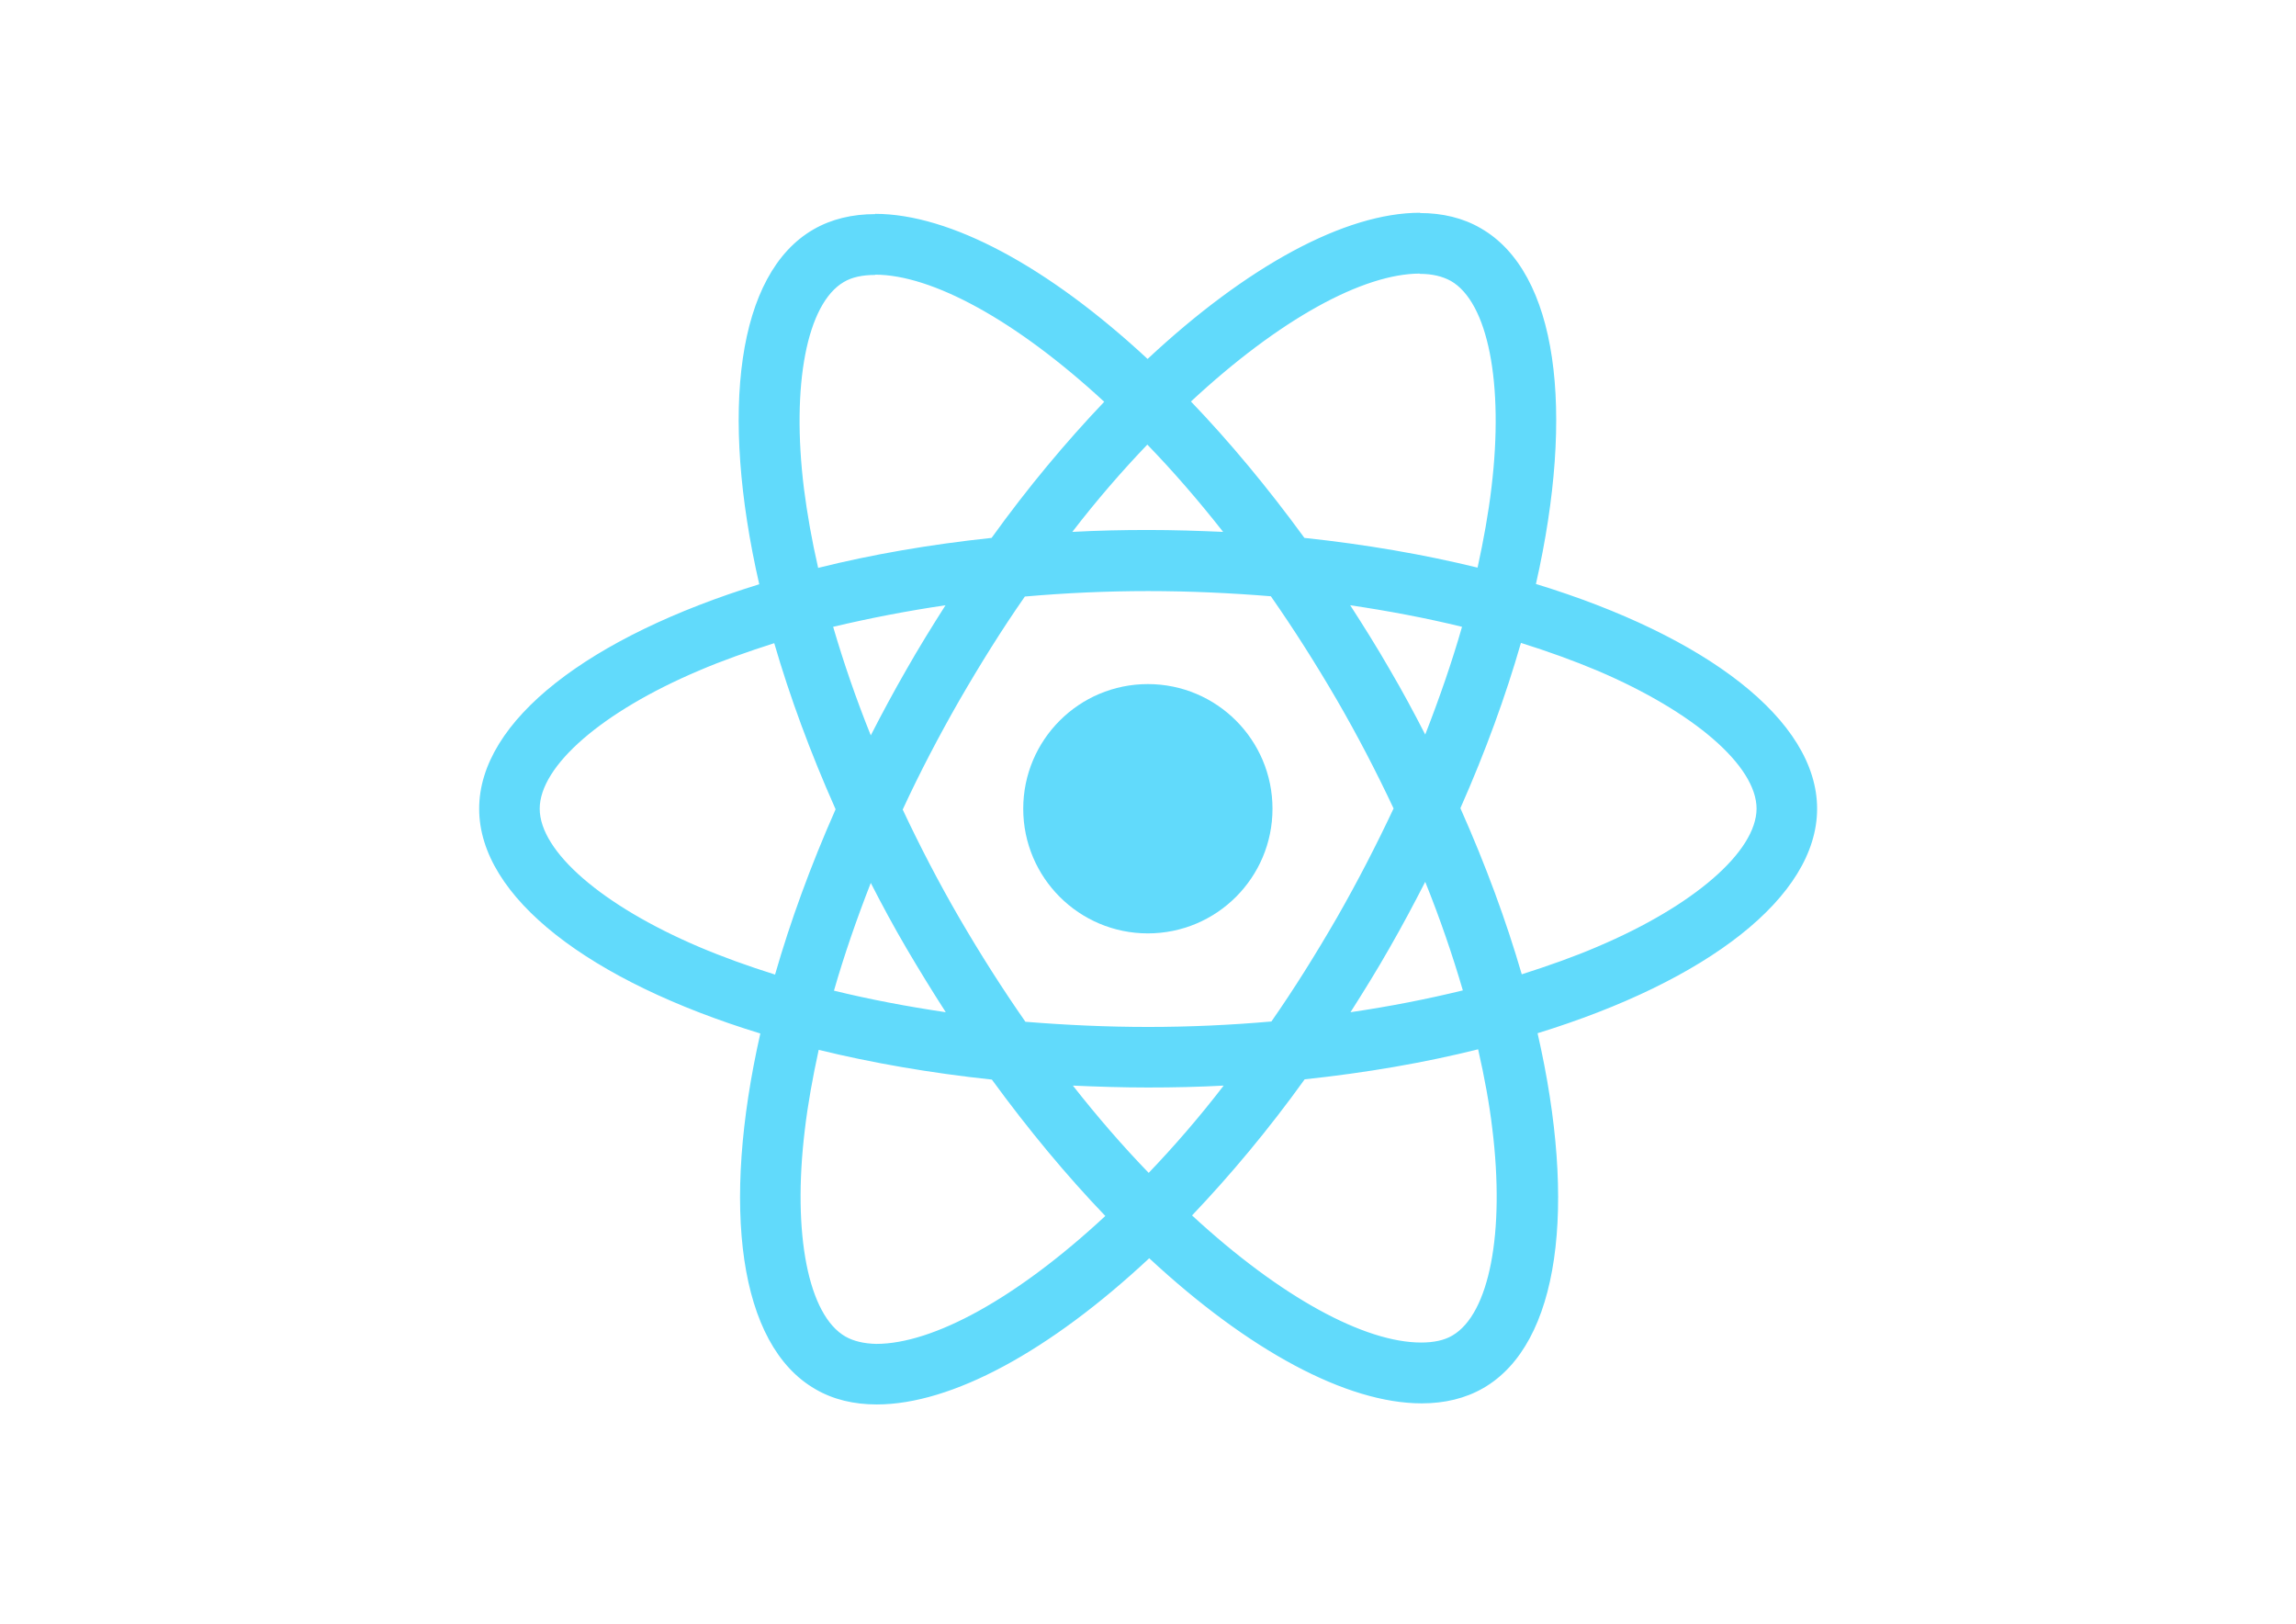
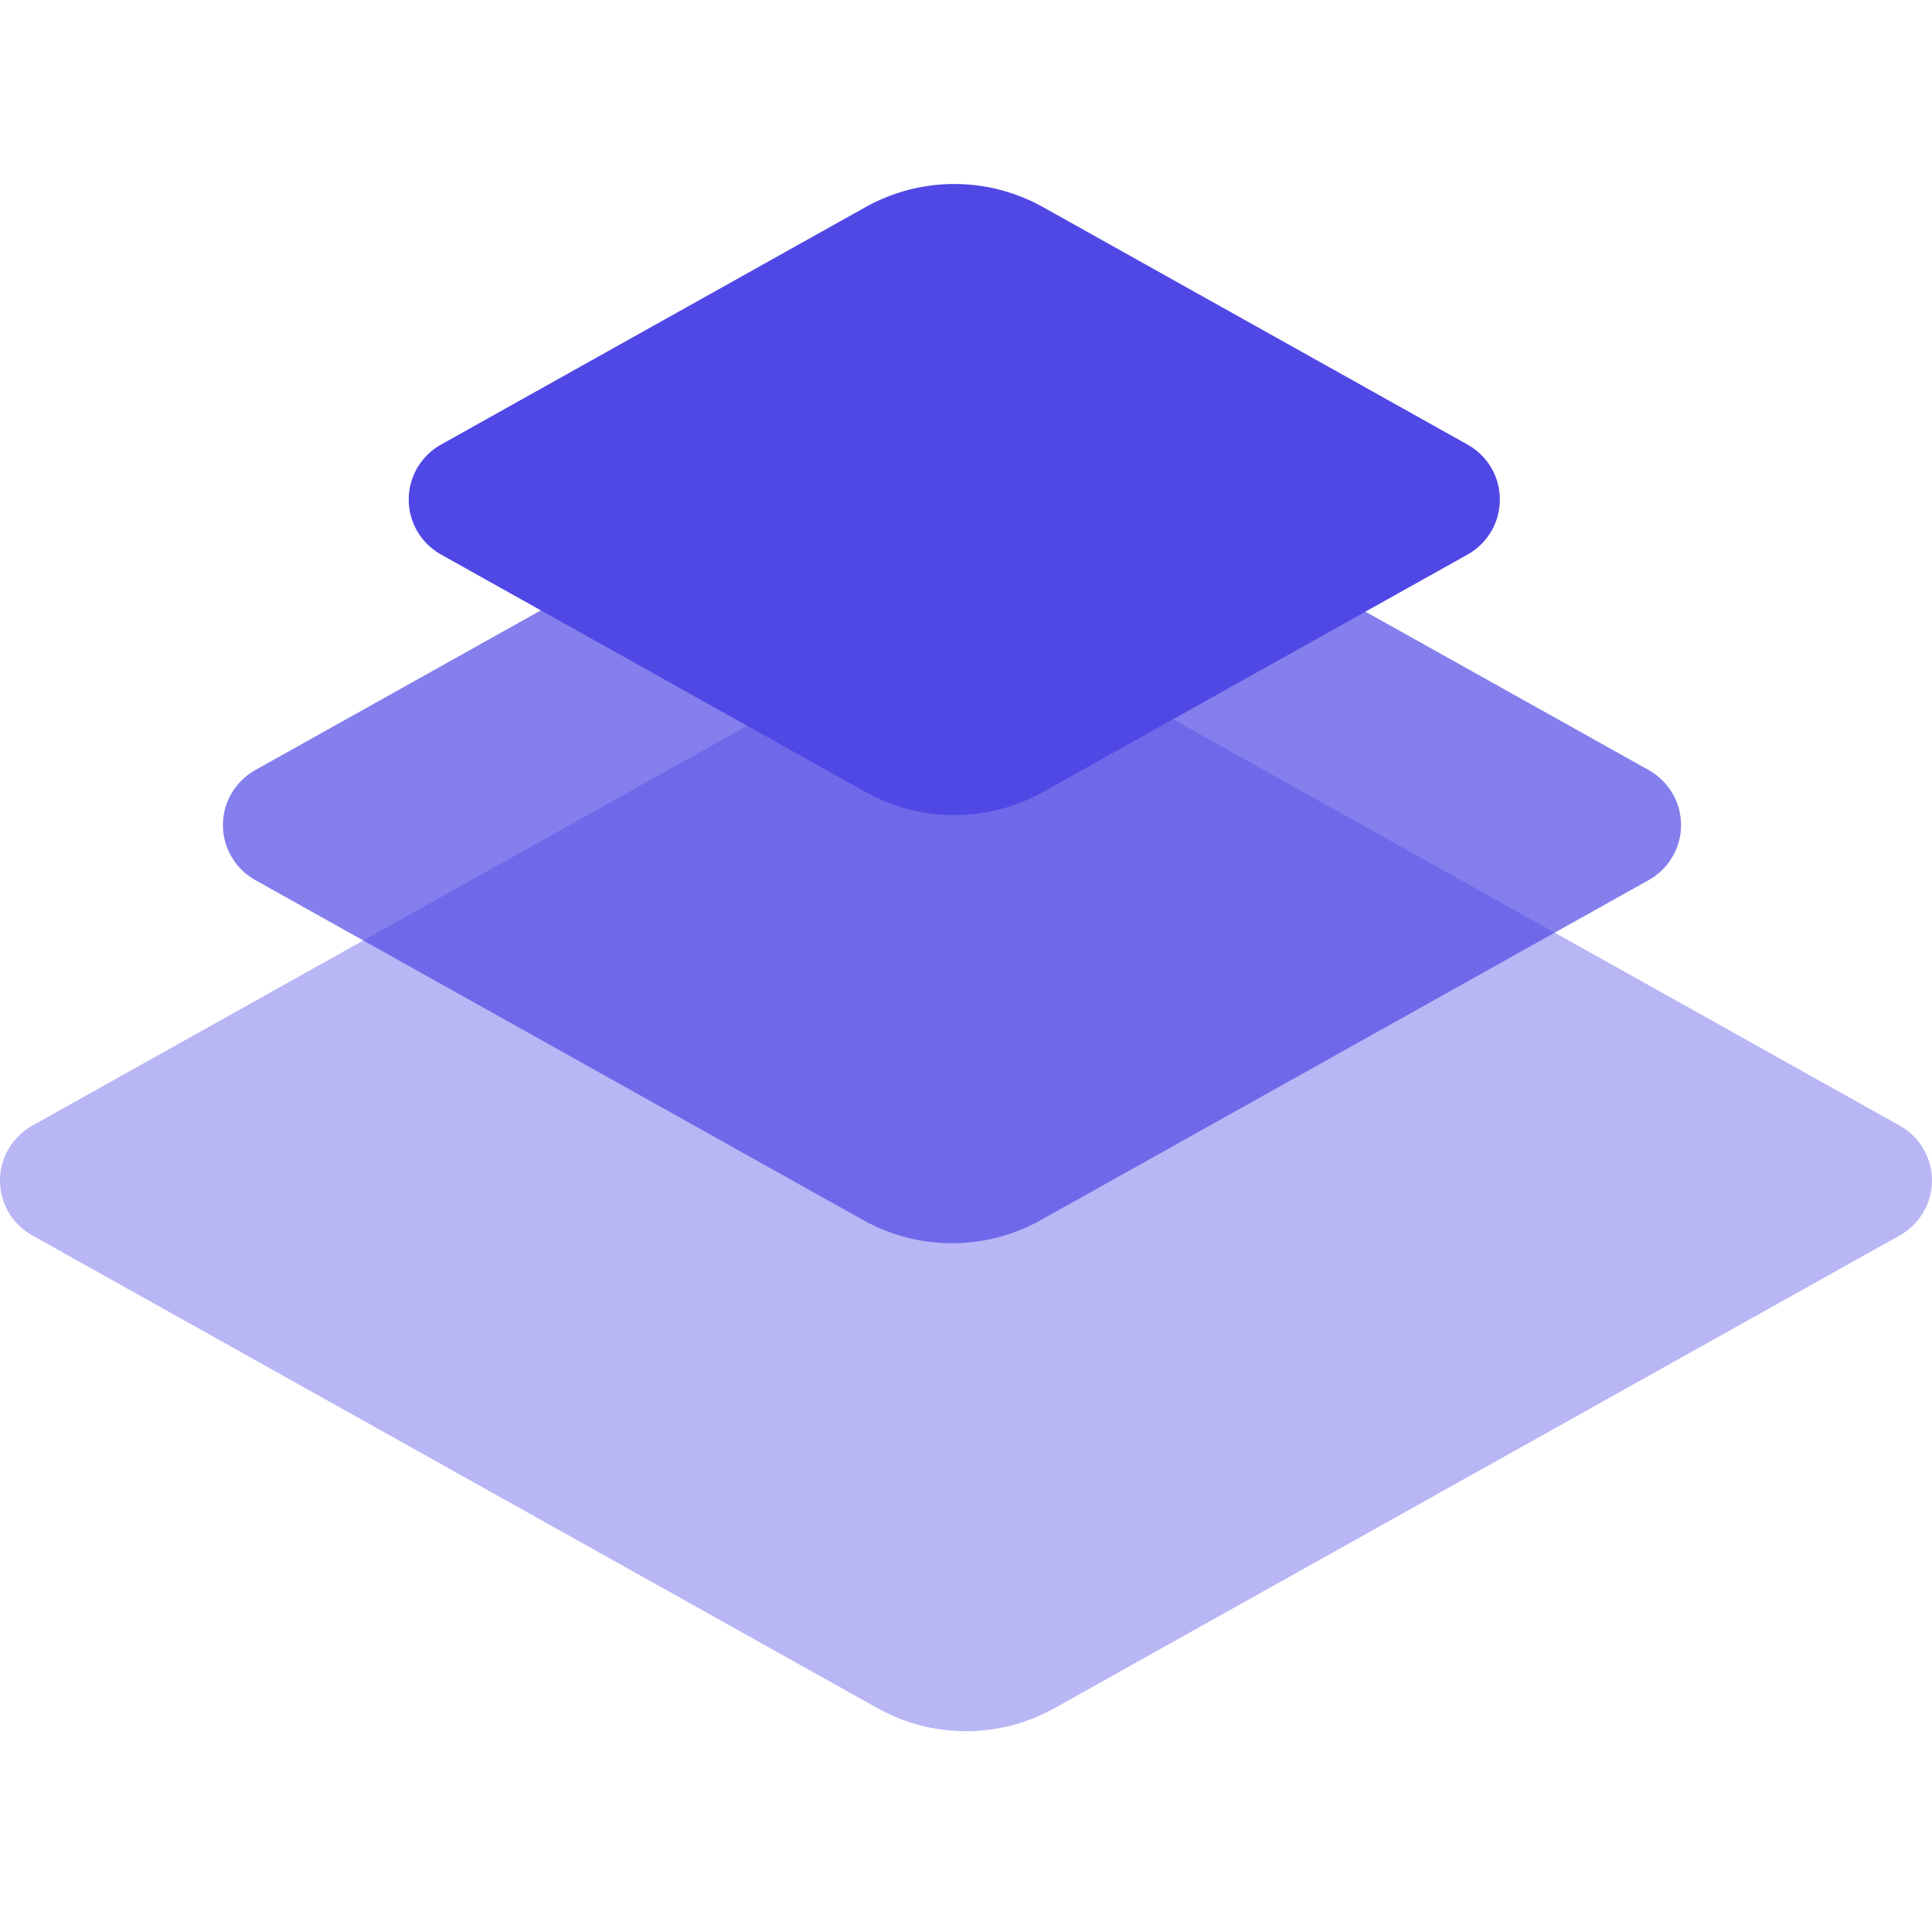
- <svg xmlns="http://www.w3.org/2000/svg" viewBox="0 0 841.9 595.3">
-   <g fill="#61DAFB">
-     <path d="M666.3 296.5c0-32.5-40.7-63.3-103.1-82.4 14.4-63.6 8-114.2-20.2-130.4-6.5-3.8-14.1-5.6-22.4-5.6v22.3c4.6 0 8.3.9 11.4 2.6 13.6 7.8 19.5 37.5 14.9 75.7-1.1 9.4-2.9 19.3-5.1 29.4-19.6-4.8-41-8.5-63.5-10.9-13.5-18.5-27.5-35.3-41.6-50 32.6-30.3 63.2-46.9 84-46.9V78c-27.5 0-63.5 19.6-99.9 53.6-36.4-33.8-72.4-53.2-99.9-53.2v22.3c20.7 0 51.4 16.5 84 46.6-14 14.7-28 31.4-41.3 49.9-22.6 2.4-44 6.1-63.6 11-2.3-10-4-19.7-5.2-29-4.7-38.2 1.1-67.9 14.6-75.8 3-1.8 6.9-2.6 11.5-2.6V78.5c-8.4 0-16 1.8-22.6 5.6-28.1 16.2-34.4 66.7-19.9 130.1-62.2 19.2-102.7 49.9-102.7 82.3 0 32.5 40.7 63.3 103.1 82.4-14.4 63.6-8 114.2 20.2 130.4 6.5 3.8 14.1 5.6 22.5 5.6 27.5 0 63.5-19.6 99.9-53.6 36.4 33.8 72.4 53.2 99.9 53.2 8.4 0 16-1.8 22.6-5.6 28.1-16.2 34.4-66.7 19.9-130.1 62-19.1 102.5-49.9 102.5-82.3zm-130.2-66.7c-3.7 12.9-8.3 26.2-13.5 39.5-4.1-8-8.4-16-13.1-24-4.6-8-9.5-15.8-14.4-23.4 14.2 2.1 27.9 4.7 41 7.9zm-45.8 106.5c-7.8 13.5-15.8 26.3-24.1 38.2-14.9 1.3-30 2-45.2 2-15.1 0-30.2-.7-45-1.9-8.3-11.9-16.4-24.6-24.2-38-7.6-13.1-14.5-26.4-20.8-39.8 6.2-13.4 13.2-26.8 20.7-39.9 7.8-13.5 15.8-26.3 24.1-38.2 14.9-1.3 30-2 45.2-2 15.1 0 30.2.7 45 1.9 8.3 11.9 16.4 24.6 24.2 38 7.6 13.1 14.5 26.4 20.8 39.8-6.3 13.4-13.2 26.8-20.7 39.9zm32.3-13c5.4 13.4 10 26.8 13.8 39.8-13.1 3.2-26.9 5.9-41.2 8 4.9-7.7 9.8-15.6 14.4-23.7 4.6-8 8.9-16.1 13-24.1zM421.2 430c-9.3-9.6-18.6-20.3-27.8-32 9 .4 18.2.7 27.5.7 9.4 0 18.7-.2 27.8-.7-9 11.7-18.3 22.4-27.5 32zm-74.4-58.9c-14.2-2.1-27.9-4.7-41-7.9 3.7-12.9 8.3-26.2 13.5-39.5 4.1 8 8.4 16 13.1 24 4.7 8 9.5 15.8 14.4 23.4zM420.7 163c9.3 9.6 18.6 20.3 27.8 32-9-.4-18.2-.7-27.5-.7-9.4 0-18.7.2-27.8.7 9-11.7 18.3-22.4 27.5-32zm-74 58.9c-4.9 7.7-9.8 15.6-14.4 23.7-4.6 8-8.9 16-13 24-5.4-13.4-10-26.8-13.8-39.8 13.1-3.1 26.9-5.8 41.2-7.9zm-90.5 125.2c-35.4-15.1-58.3-34.9-58.3-50.6 0-15.7 22.9-35.6 58.3-50.6 8.6-3.7 18-7 27.7-10.1 5.7 19.6 13.2 40 22.5 60.9-9.2 20.8-16.6 41.1-22.2 60.6-9.9-3.1-19.3-6.5-28-10.2zM310 490c-13.6-7.8-19.5-37.5-14.9-75.7 1.1-9.4 2.9-19.3 5.1-29.4 19.6 4.8 41 8.5 63.5 10.9 13.5 18.5 27.5 35.3 41.6 50-32.6 30.3-63.2 46.9-84 46.9-4.5-.1-8.3-1-11.3-2.7zm237.2-76.2c4.7 38.2-1.1 67.9-14.6 75.8-3 1.8-6.9 2.6-11.5 2.6-20.7 0-51.4-16.5-84-46.6 14-14.7 28-31.4 41.3-49.9 22.6-2.4 44-6.1 63.6-11 2.3 10.1 4.1 19.8 5.2 29.1zm38.5-66.7c-8.6 3.7-18 7-27.7 10.1-5.7-19.6-13.2-40-22.5-60.9 9.2-20.8 16.6-41.1 22.2-60.6 9.9 3.1 19.3 6.5 28.1 10.2 35.4 15.1 58.3 34.9 58.3 50.6-.1 15.7-23 35.6-58.4 50.6zM320.8 78.4z" />
-     <circle cx="420.9" cy="296.5" r="45.7" />
-     <path d="M520.5 78.1z" />
-   </g>
+ <svg xmlns="http://www.w3.org/2000/svg" version="1.1" id="Layer_1" x="0px" y="0px" viewBox="0 0 42 42" style="enable-background:new 0 0 42 42;" xml:space="preserve">
+   <path fill-rule="evenodd" clip-rule="evenodd" d="M22.674 4.502L31.904 9.665C32.117 9.784 32.294 9.957 32.418 10.167C32.541 10.377 32.606 10.616 32.606 10.86C32.606 11.103 32.541 11.342 32.418 11.552C32.294 11.762 32.117 11.936 31.904 12.055L22.674 17.217C22.085 17.547 21.421 17.72 20.746 17.72C20.07 17.72 19.406 17.547 18.817 17.217L9.587 12.055C9.374 11.936 9.197 11.762 9.073 11.552C8.95 11.342 8.885 11.103 8.885 10.86C8.885 10.616 8.95 10.377 9.073 10.167C9.197 9.957 9.374 9.784 9.587 9.665L18.817 4.502C19.406 4.173 20.07 4 20.746 4C21.421 4 22.085 4.173 22.674 4.502Z" fill="#5048E5" />
+   <path opacity="0.7" d="M22.624 9.349L35.842 16.741C36.055 16.861 36.233 17.034 36.356 17.244C36.48 17.454 36.545 17.693 36.545 17.937C36.545 18.18 36.48 18.419 36.356 18.629C36.233 18.839 36.055 19.013 35.842 19.132L22.624 26.525C22.035 26.854 21.371 27.027 20.696 27.027C20.02 27.027 19.356 26.854 18.767 26.525L5.549 19.132C5.336 19.013 5.158 18.839 5.035 18.629C4.911 18.419 4.846 18.18 4.846 17.937C4.846 17.693 4.911 17.454 5.035 17.244C5.158 17.034 5.336 16.861 5.549 16.741L18.767 9.349C19.356 9.019 20.02 8.846 20.696 8.846C21.371 8.846 22.035 9.019 22.624 9.349Z" fill="#5048E5" />
+   <path opacity="0.4" d="M22.926 14.194L41.298 24.47C41.511 24.589 41.688 24.763 41.812 24.972C41.935 25.182 42 25.421 42 25.664C42 25.907 41.935 26.145 41.812 26.355C41.688 26.564 41.511 26.738 41.298 26.857L22.926 37.133C22.338 37.462 21.674 37.635 21 37.635C20.325 37.635 19.662 37.462 19.074 37.133L0.702 26.857C0.489 26.738 0.312 26.564 0.188 26.355C0.065 26.145 0 25.907 0 25.664C0 25.421 0.065 25.182 0.188 24.972C0.312 24.763 0.489 24.589 0.702 24.47L19.074 14.194C19.662 13.865 20.325 13.692 21 13.692C21.674 13.692 22.338 13.865 22.926 14.194Z" fill="#5048E5" />
</svg>
